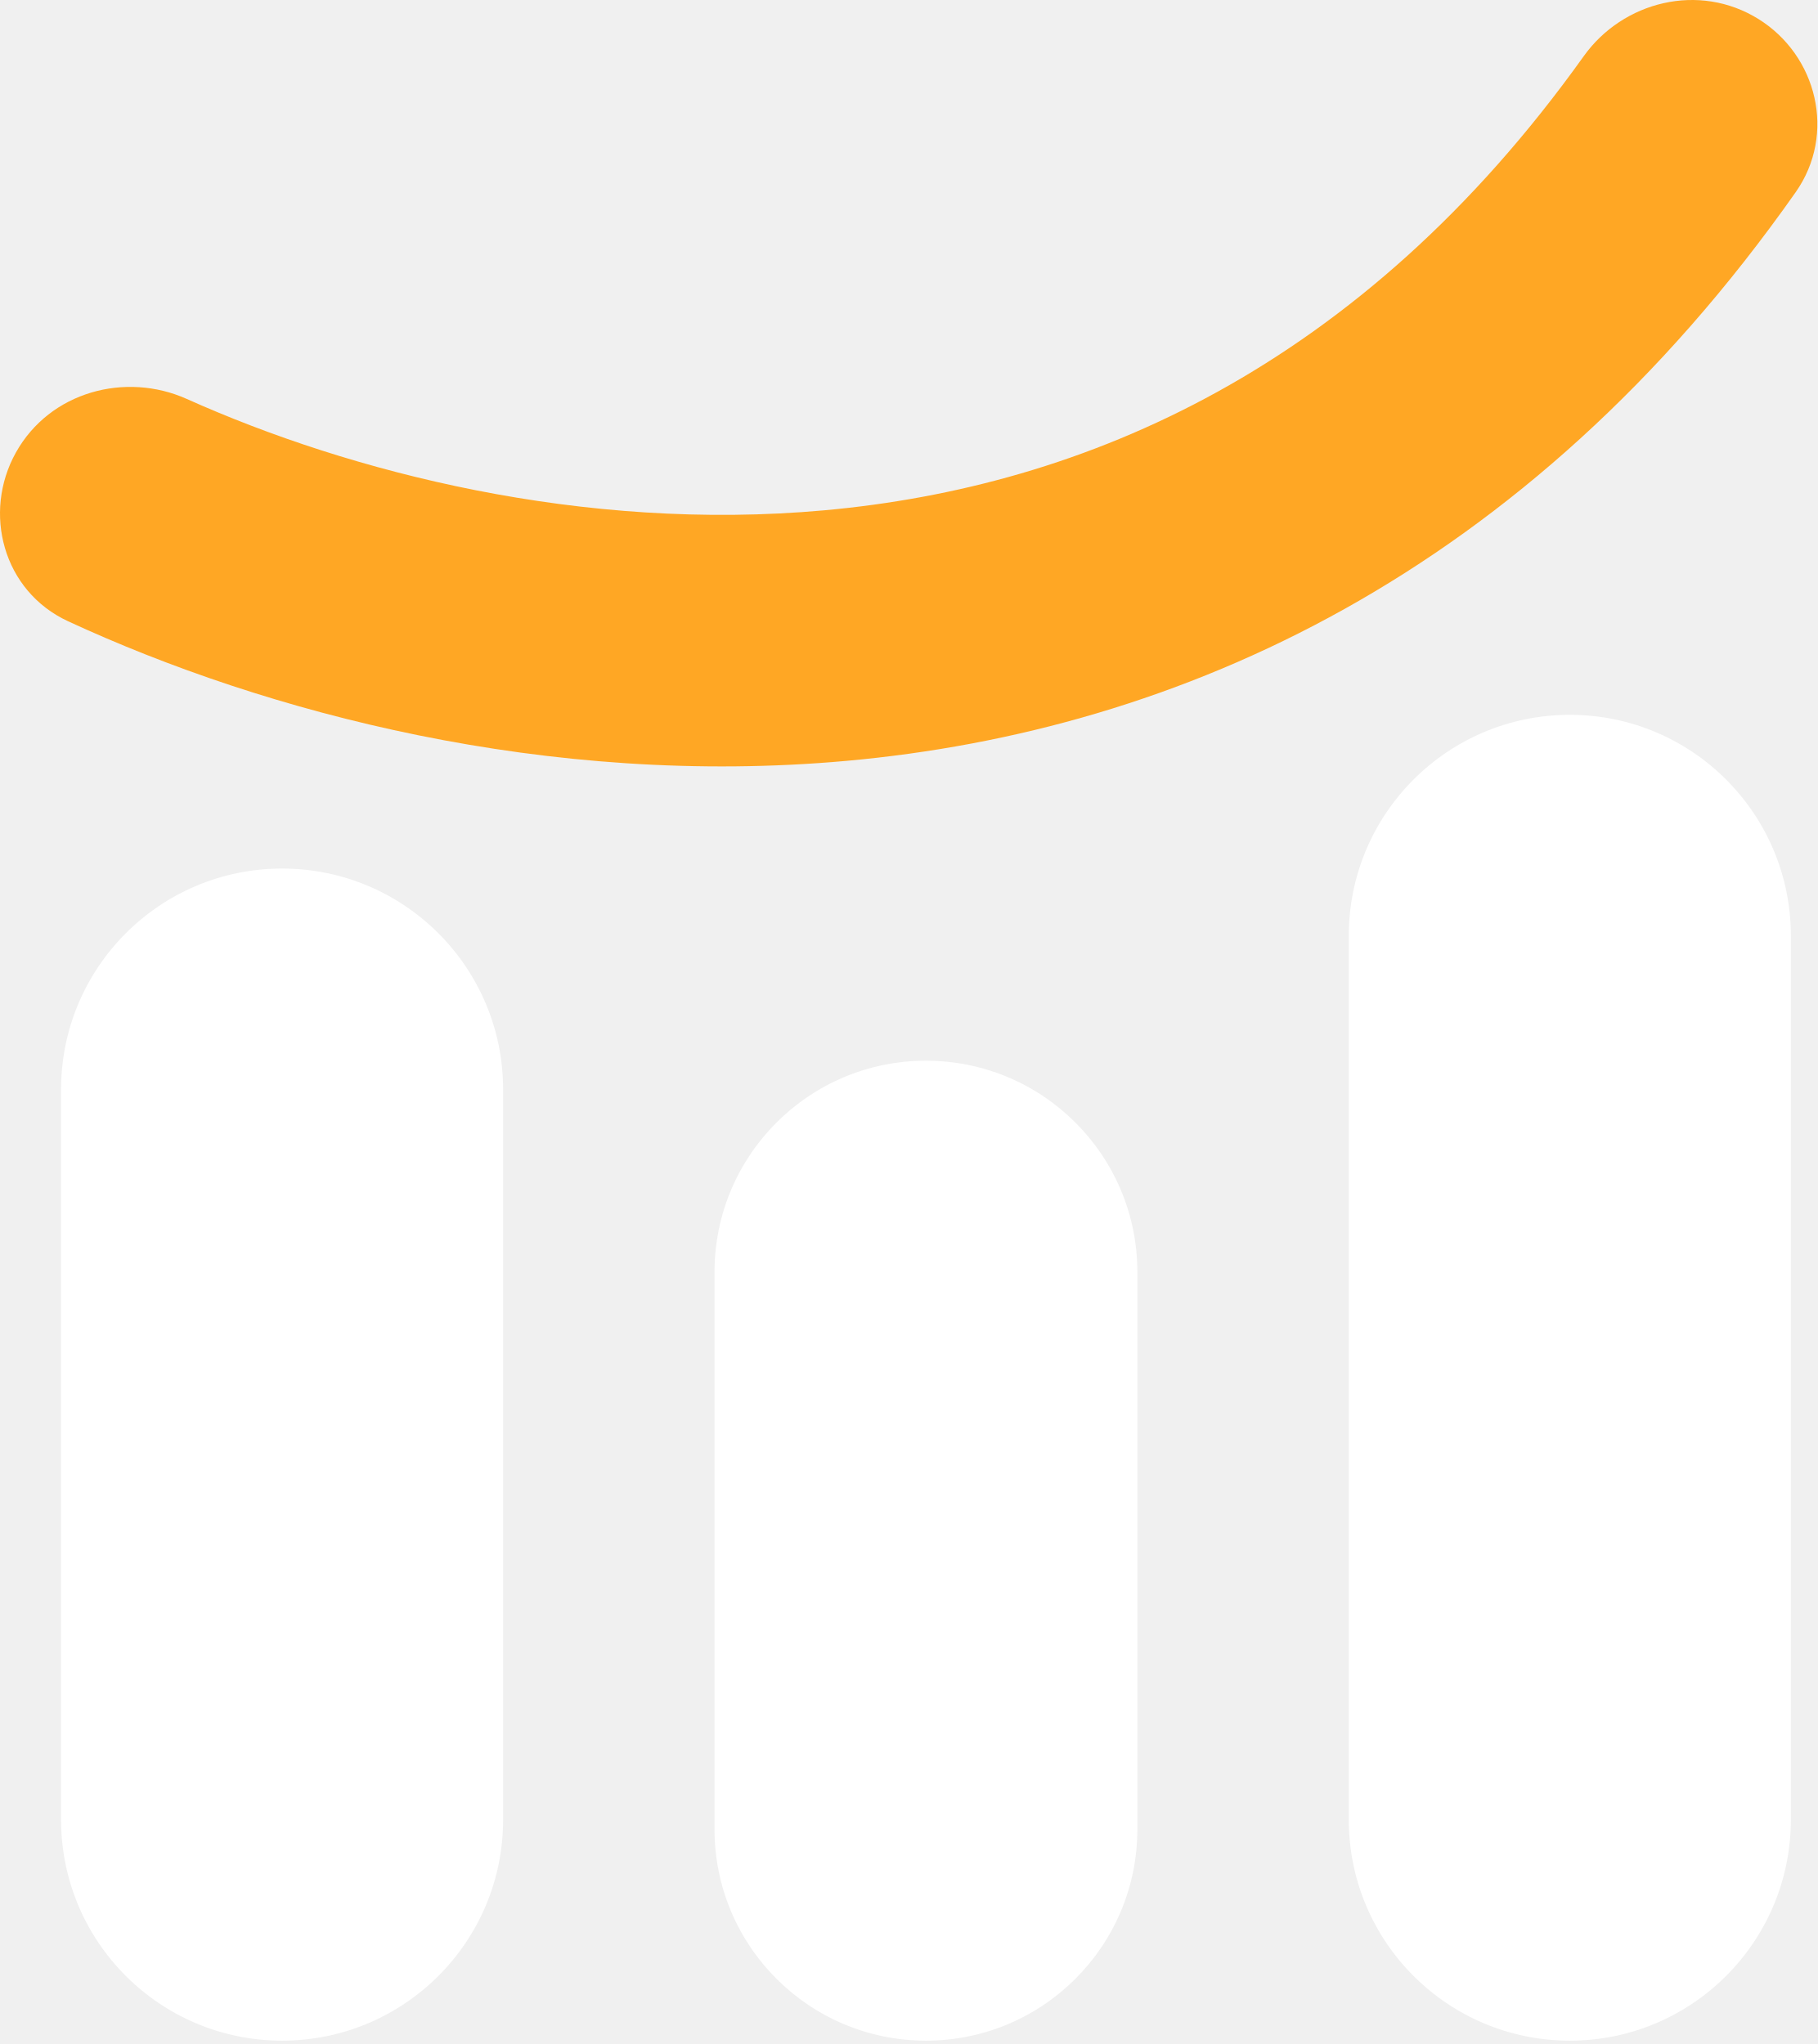
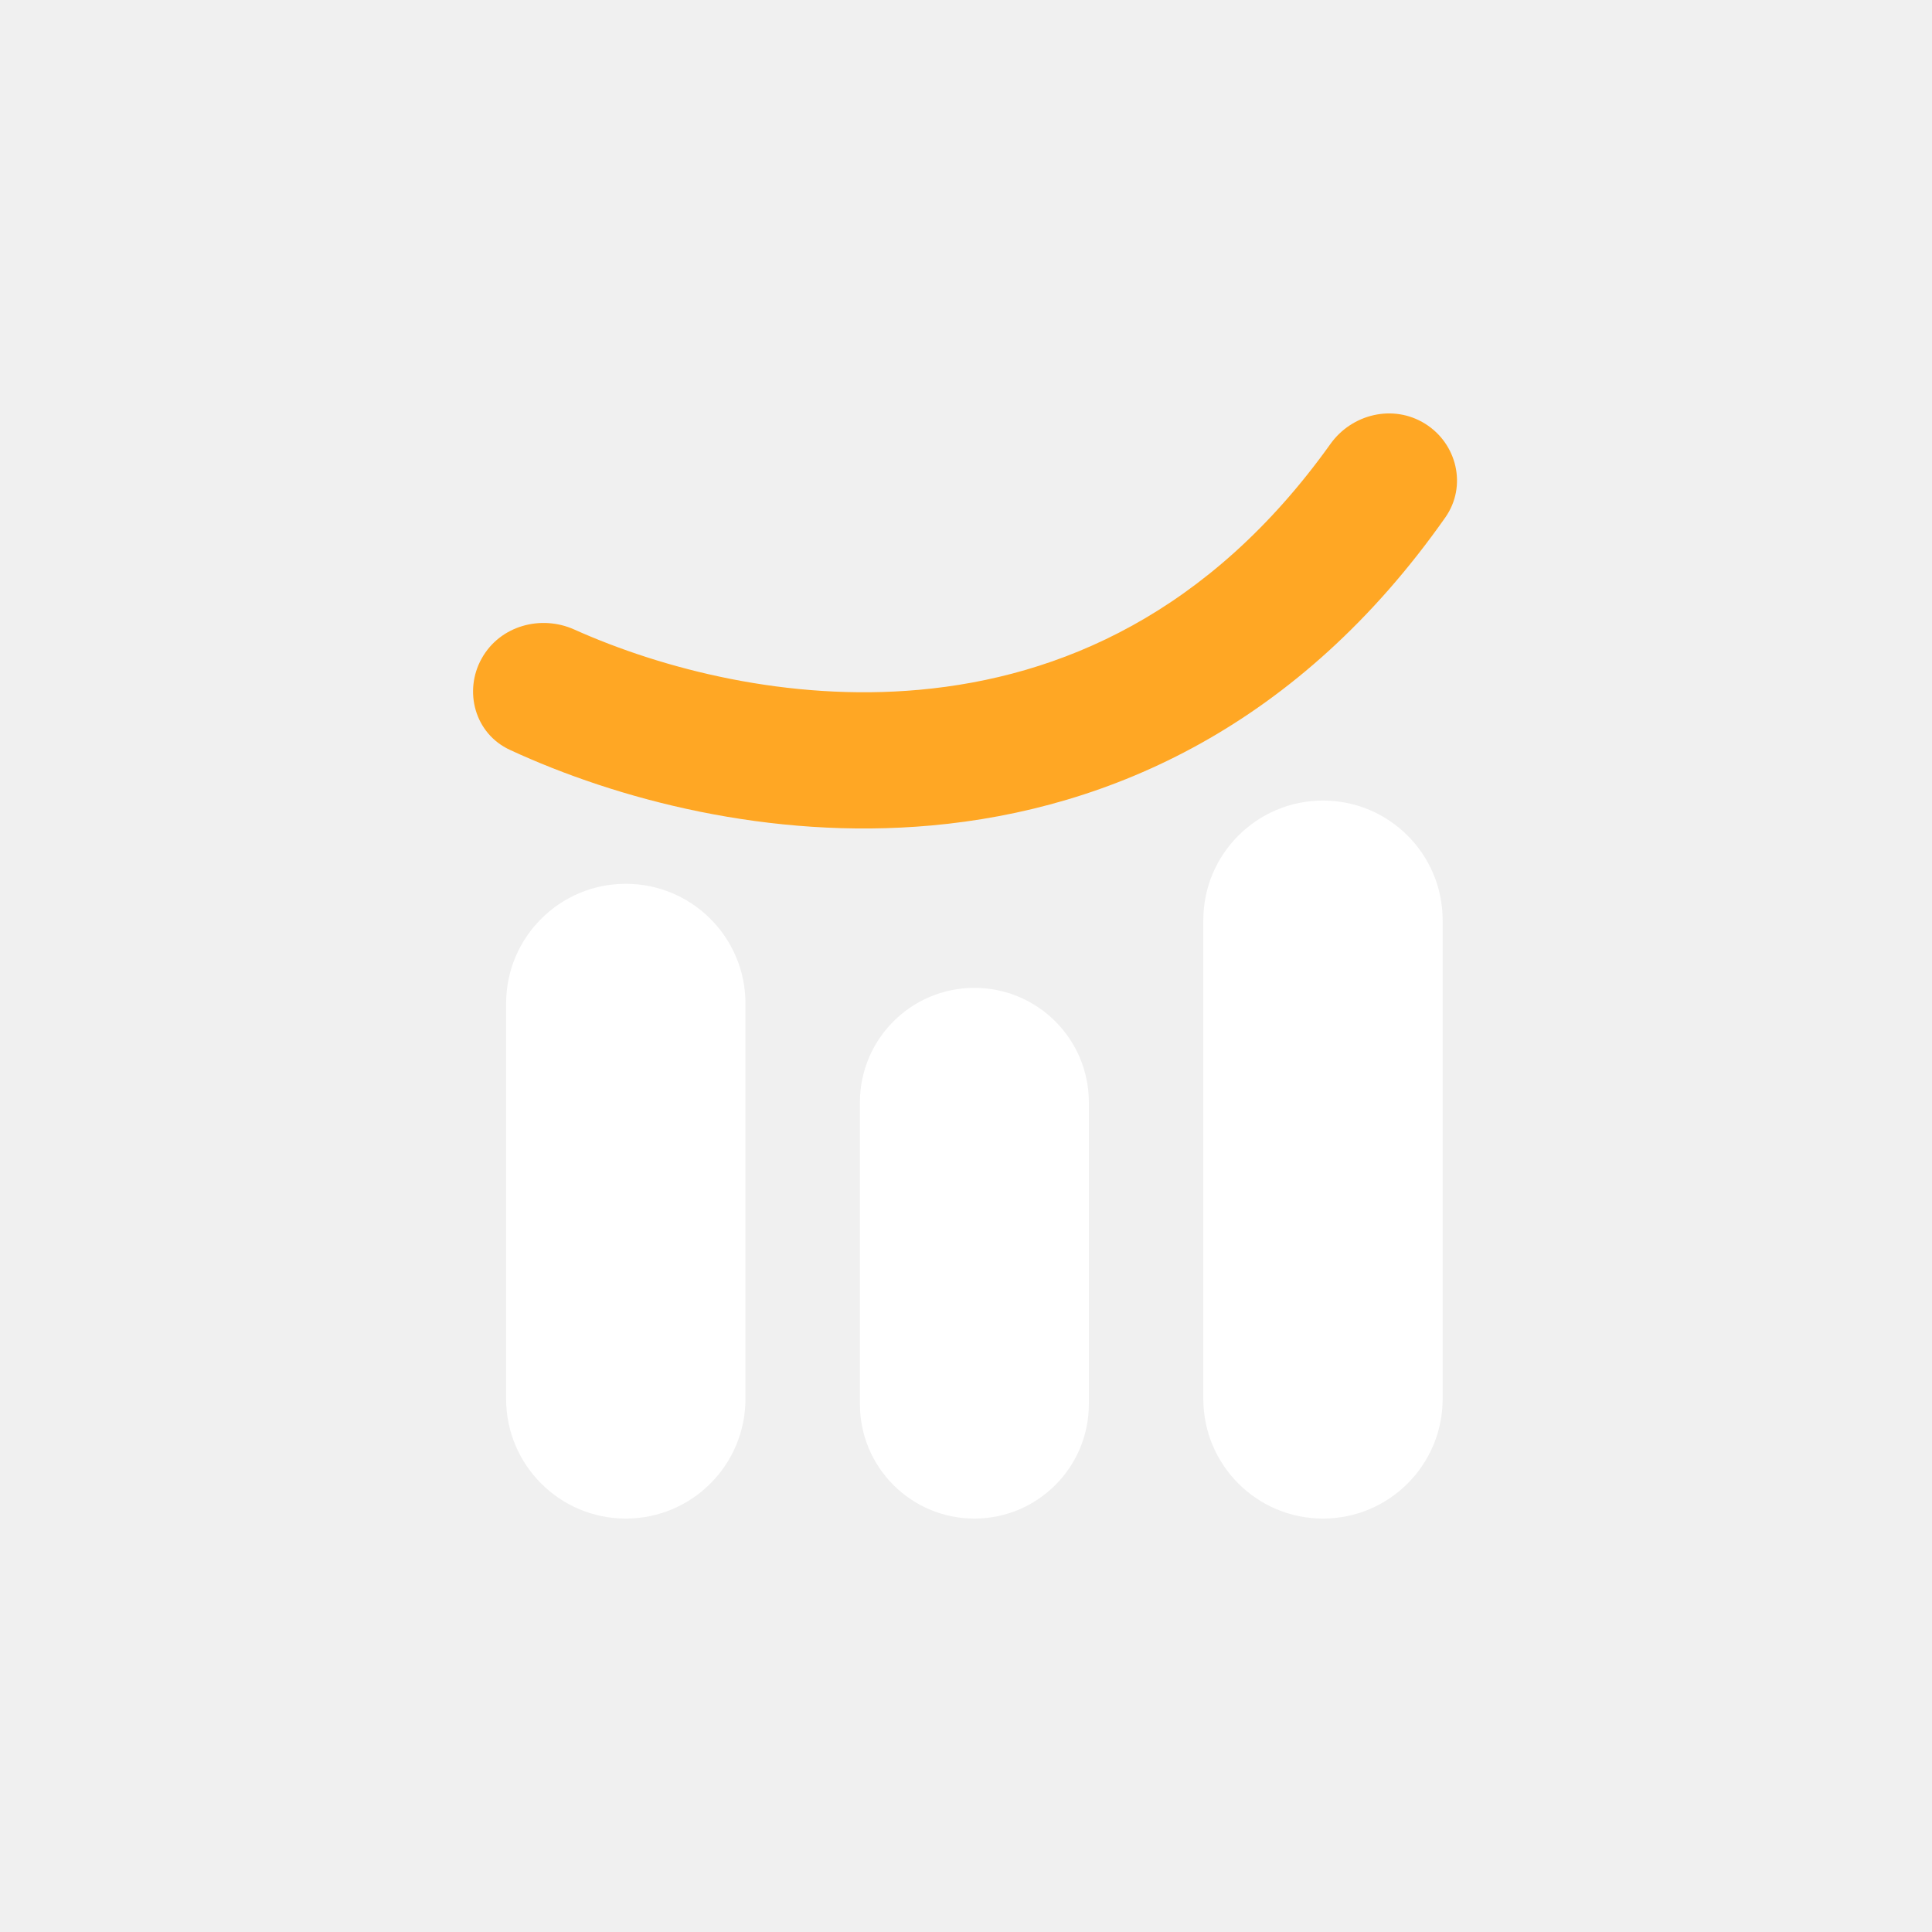
- <svg xmlns="http://www.w3.org/2000/svg" width="176" height="198" viewBox="0 0 176 198" fill="none">
-   <path d="M5.913 105.541C5.913 93.719 15.497 84.136 27.318 84.136C39.14 84.136 48.724 93.719 48.724 105.541V176.271C48.724 188.093 39.14 197.676 27.318 197.676C15.497 197.676 5.913 188.093 5.913 176.271V105.541Z" fill="white" />
-   <path d="M69.198 123.223C69.198 111.916 78.365 102.749 89.673 102.749C100.98 102.749 110.147 111.916 110.147 123.223V177.202C110.147 188.51 100.98 197.676 89.673 197.676C78.365 197.676 69.198 188.51 69.198 177.202V123.223Z" fill="white" />
-   <path d="M130.622 90.65C130.622 78.829 140.205 69.245 152.027 69.245C163.849 69.245 173.432 78.829 173.432 90.65V176.271C173.432 188.093 163.849 197.676 152.027 197.676C140.205 197.676 130.622 188.093 130.622 176.271V90.65Z" fill="white" />
-   <path fill-rule="evenodd" clip-rule="evenodd" d="M170.299 1.845C164.546 -1.737 157.169 0.128 153.371 5.447C131.736 35.745 104.968 47.162 79.805 49.435C56.393 51.55 33.919 45.744 18.088 38.646C12.178 35.996 4.847 37.915 1.541 43.833C-1.71 49.654 0.28 57.26 6.595 60.182C25.644 68.998 52.947 76.326 81.997 73.702C114.119 70.8 147.813 55.729 173.897 18.622C177.864 12.979 175.971 5.377 170.299 1.845Z" fill="#FFA724" />
+ <svg xmlns="http://www.w3.org/2000/svg" width="486" height="486" viewBox="0 0 486 486" fill="none">
+   <path d="M127.316 252.426C127.316 235.801 140.793 222.323 157.419 222.323V222.323C174.044 222.323 187.522 235.801 187.522 252.426V351.897C187.522 368.522 174.044 382 157.419 382V382C140.793 382 127.316 368.522 127.316 351.897V252.426Z" fill="white" />
+   <path d="M216.316 277.294C216.316 261.391 229.208 248.5 245.11 248.5V248.5C261.013 248.5 273.904 261.391 273.904 277.294V353.206C273.904 369.108 261.013 382 245.11 382V382C229.208 382 216.316 369.108 216.316 353.206V277.294Z" fill="white" />
+   <path d="M302.698 231.485C302.698 214.86 316.176 201.382 332.801 201.382V201.382C349.427 201.382 362.904 214.86 362.904 231.485V351.897C362.904 368.522 349.427 382 332.801 382V382C316.176 382 302.698 368.522 302.698 351.897V231.485Z" fill="white" />
+   <path d="M334.691 111.66C340.033 104.18 350.408 101.557 358.498 106.594C366.476 111.562 369.136 122.253 363.558 130.189C326.876 182.374 279.489 203.568 234.315 207.649C193.461 211.34 155.063 201.034 128.274 188.636C119.394 184.526 116.595 173.829 121.167 165.643C125.816 157.32 136.126 154.622 144.438 158.348C166.702 168.331 198.308 176.496 231.233 173.522C266.62 170.325 304.266 154.269 334.691 111.66Z" fill="#FFA724" />
</svg>
